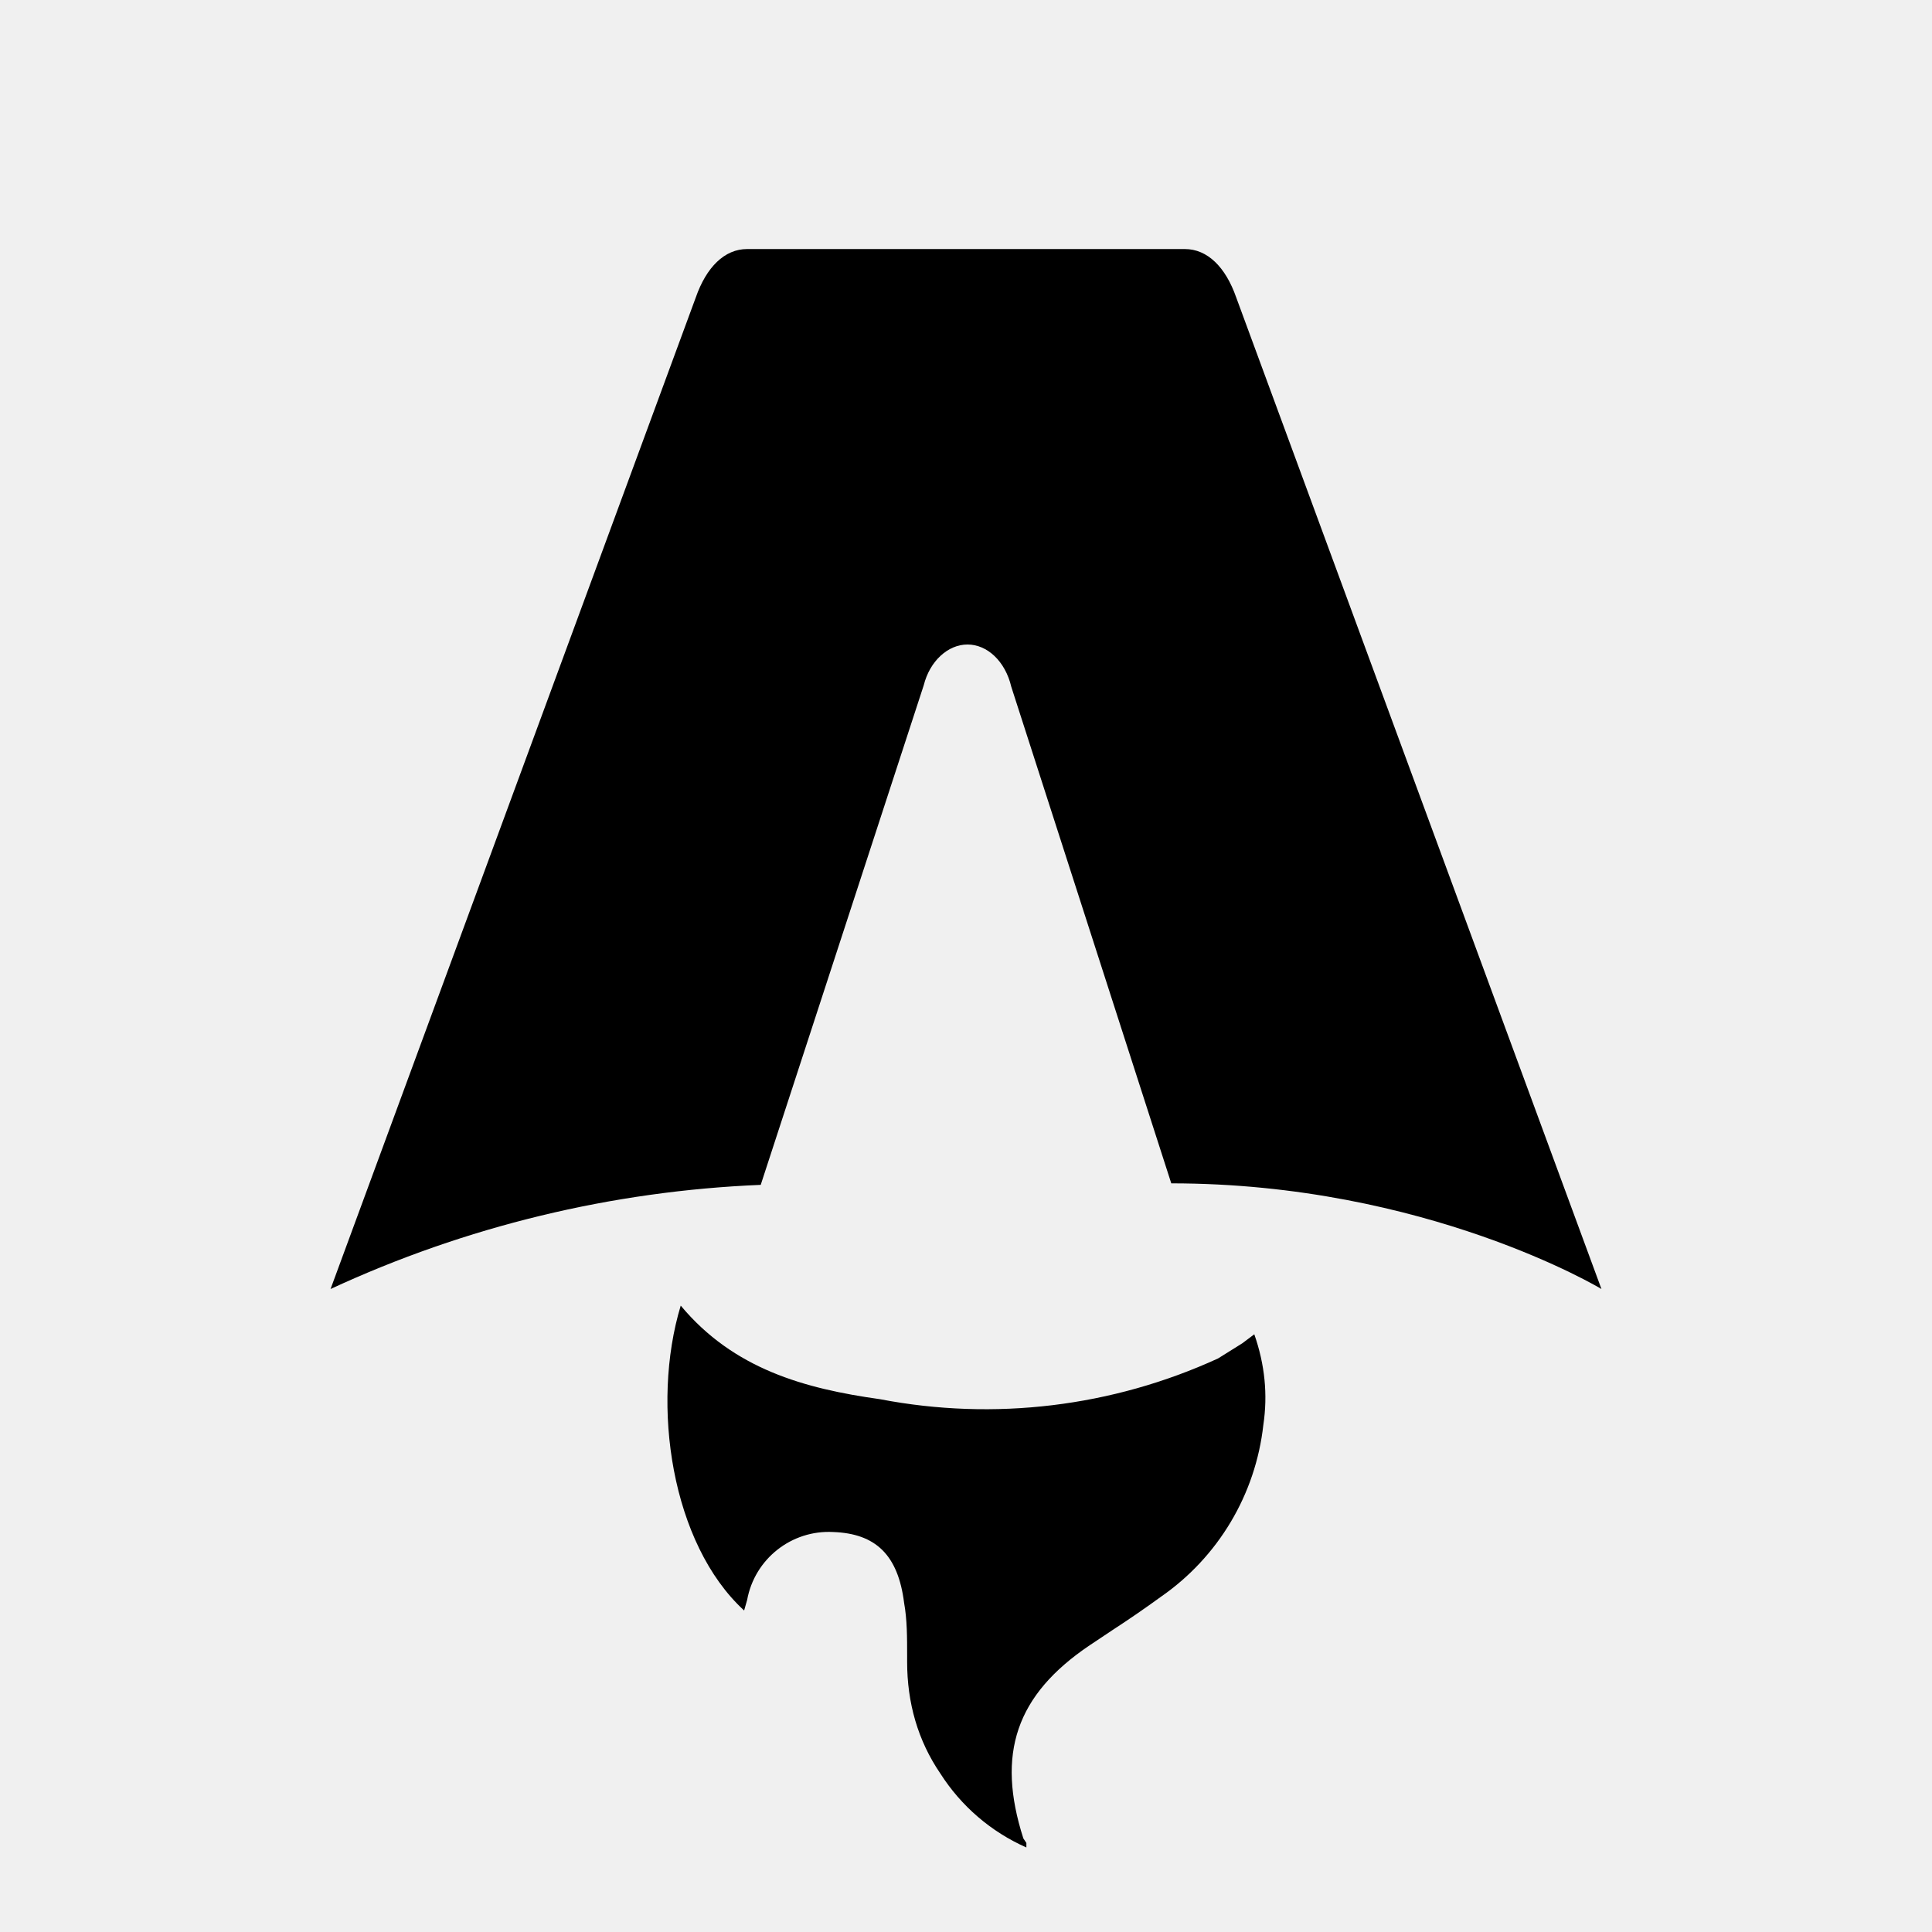
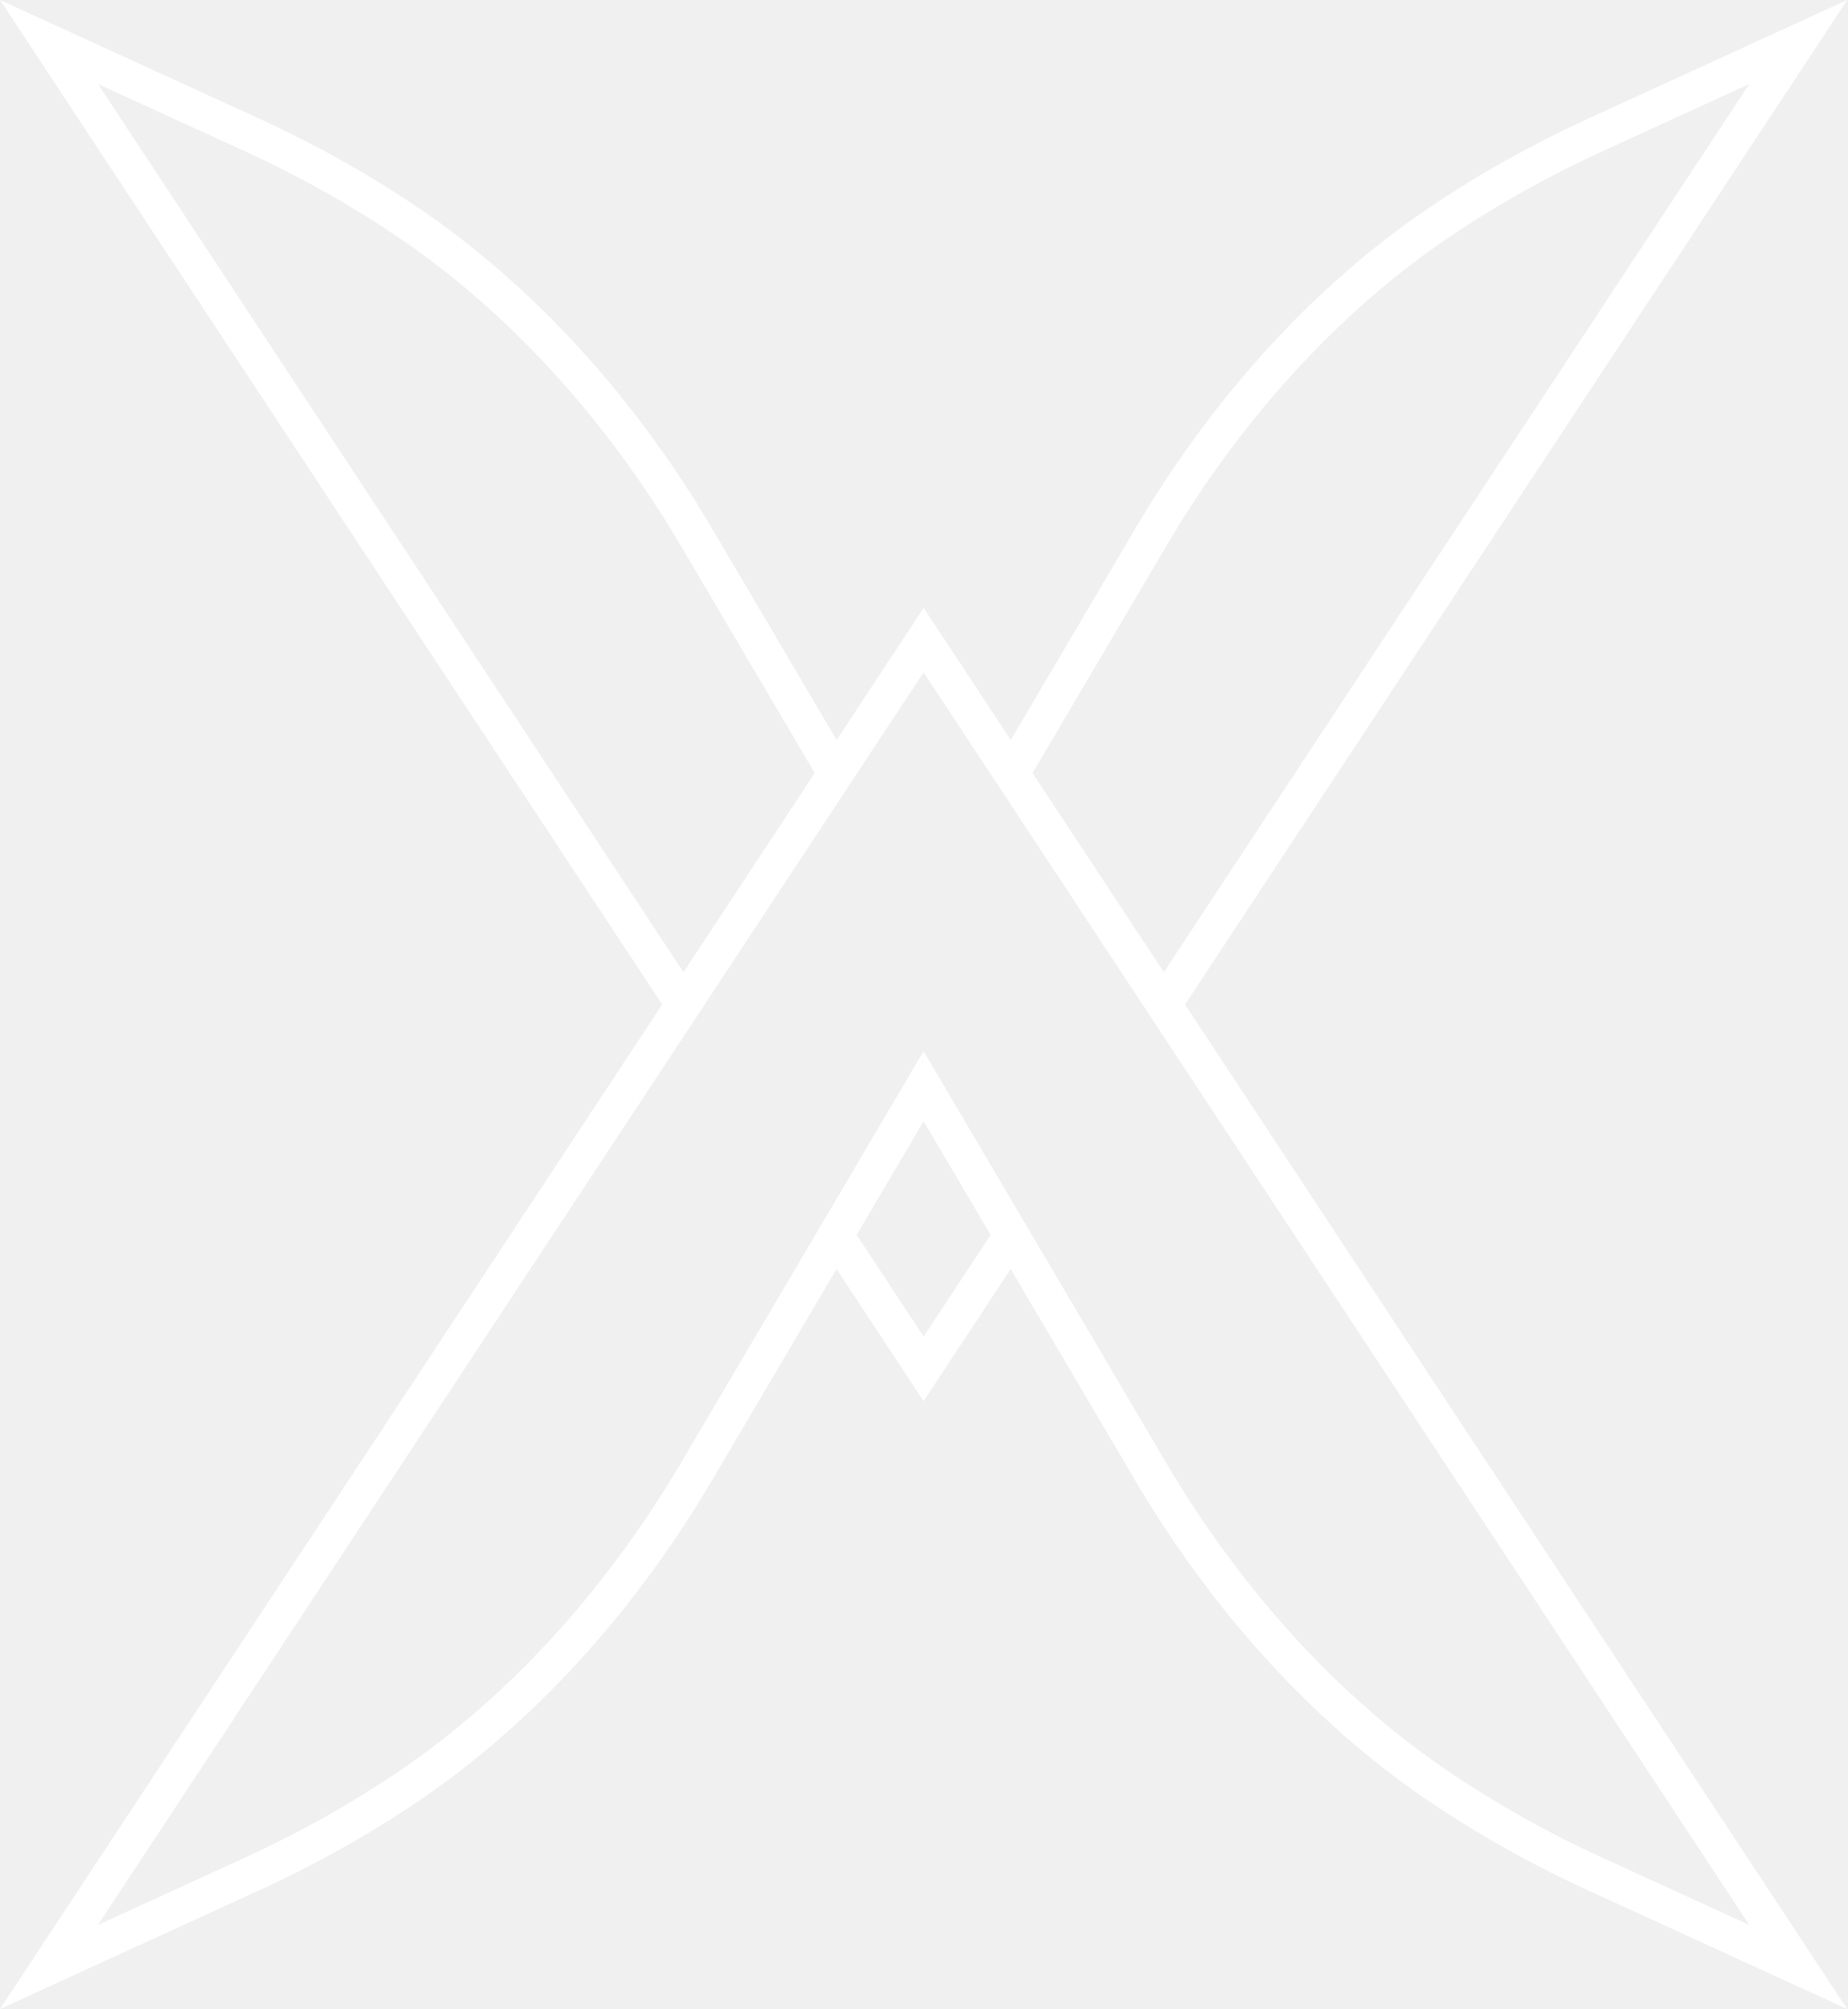
- <svg xmlns="http://www.w3.org/2000/svg" fill="none" viewBox="0 0 128 128">
-   <path d="M50.4 78.5a75.1 75.1 0 0 0-28.5 6.9l24.2-65.7c.7-2 1.9-3.2 3.4-3.2h29c1.5 0 2.7 1.2 3.4 3.2l24.2 65.7s-11.6-7-28.5-7L67 45.5c-.4-1.7-1.6-2.8-2.9-2.8-1.3 0-2.5 1.1-2.9 2.7L50.4 78.5Zm-1.1 28.2Zm-4.2-20.2c-2 6.6-.6 15.8 4.2 20.2a17.5 17.5 0 0 1 .2-.7 5.5 5.5 0 0 1 5.7-4.5c2.8.1 4.3 1.5 4.7 4.7.2 1.1.2 2.3.2 3.5v.4c0 2.7.7 5.2 2.2 7.4a13 13 0 0 0 5.7 4.9v-.3l-.2-.3c-1.8-5.6-.5-9.5 4.4-12.8l1.5-1a73 73 0 0 0 3.2-2.2 16 16 0 0 0 6.8-11.4c.3-2 .1-4-.6-6l-.8.6-1.6 1a37 37 0 0 1-22.4 2.7c-5-.7-9.7-2-13.2-6.2Z" />
+ <svg xmlns="http://www.w3.org/2000/svg" width="206" height="224" fill="none" viewBox="0 0 206 224">
+   <path fill="#fff" d="m205.996 0-29.003 13.283c-6.286 2.882-12.285 6.252-17.825 10.017-12.453 8.47-23.597 20.593-32.23 35.072l-14.222 24.136-9.711-14.732-9.71 14.732-14.223-24.136v-.01C70.434 43.892 59.29 31.771 46.842 23.3c-5.54-3.765-11.534-7.136-17.825-10.017L.004 0l73.84 112L.004 224l29.003-13.283c6.29-2.881 12.285-6.252 17.825-10.017 12.453-8.471 23.597-20.593 32.23-35.072l14.222-24.136 9.711 14.732 9.711-14.732 14.227 24.146c8.633 14.469 19.777 26.591 32.225 35.062 5.54 3.765 11.534 7.136 17.825 10.017L205.986 224l-73.839-112L205.996 0Zm-75.653 60.393c8.337-13.975 19.075-25.667 31.054-33.811 5.357-3.642 11.158-6.904 17.247-9.696L195.08 9.36l-65.296 99.042-14.642-22.208 15.206-25.8h-.005ZM27.357 16.886c6.088 2.787 11.89 6.049 17.246 9.696 11.974 8.144 22.713 19.836 31.05 33.806l15.205 25.806-14.642 22.208L10.92 9.36l16.437 7.526ZM103 149.024l-7.472-11.332 7.472-12.68 7.472 12.68L103 149.024Zm75.639 58.09a118.37 118.37 0 0 1-17.247-9.691c-11.974-8.144-22.712-19.836-31.044-33.806l-15.839-26.874-11.514-19.534-11.514 19.534-15.834 26.864c-8.336 13.975-19.075 25.667-31.049 33.811-5.356 3.642-11.158 6.904-17.246 9.691l-16.437 7.526 66.951-101.553 16.975-25.751 8.154-12.365 8.154 12.365 16.975 25.751 66.951 101.553-16.436-7.526v.005Z" />
  <style>
-         path { fill: #000; }
+         
+         path { fill: #fff; }
+     
        @media (prefers-color-scheme: dark) {
            path { fill: #FFF; }
        }
    </style>
</svg>
